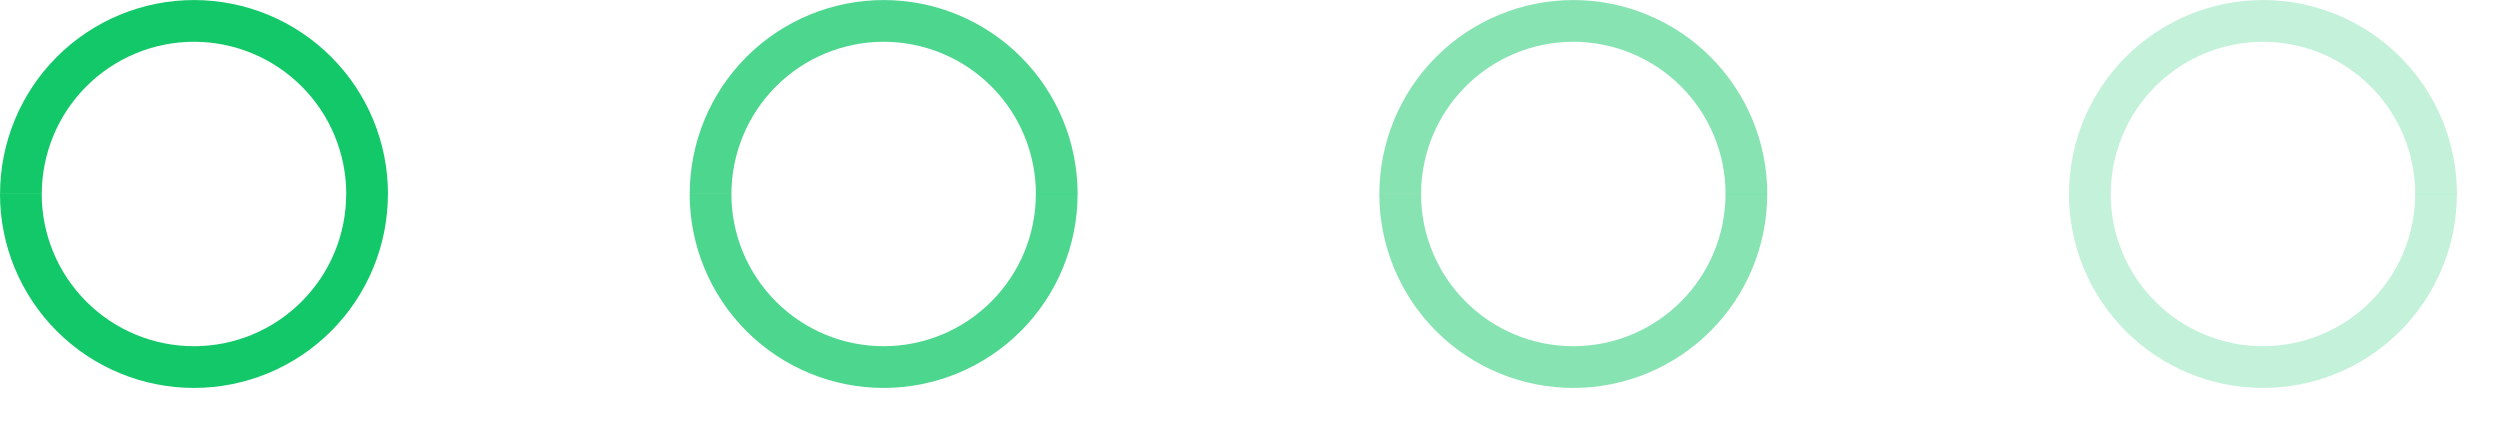
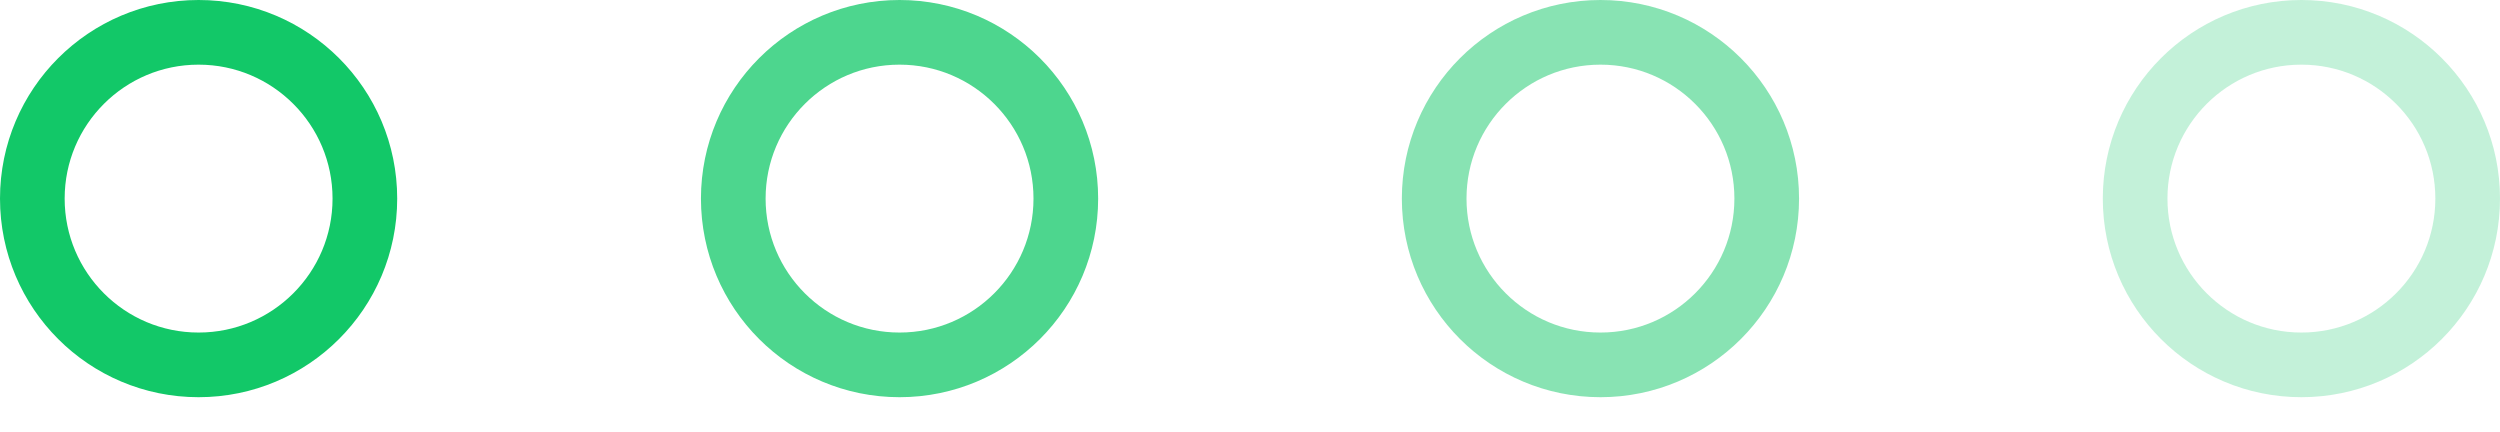
<svg xmlns="http://www.w3.org/2000/svg" width="58" height="10" viewBox="0 0 58 10" fill="none">
-   <path d="M9 4.5C9 5.693 8.526 6.838 7.682 7.682C6.838 8.526 5.693 9 4.5 9C3.307 9 2.162 8.526 1.318 7.682C0.474 6.838 1.8021e-07 5.693 0 4.5L0.968 4.5C0.968 5.437 1.34 6.335 2.003 6.997C2.665 7.66 3.563 8.032 4.5 8.032C5.437 8.032 6.335 7.66 6.997 6.997C7.66 6.335 8.032 5.437 8.032 4.5H9Z" fill="#12C868" />
-   <path d="M0.001 4.5C0.002 3.307 0.476 2.162 1.32 1.318C2.164 0.475 3.309 0.001 4.503 0.001C5.696 0.002 6.841 0.476 7.684 1.32C8.528 2.164 9.002 3.309 9.001 4.503L8.033 4.502C8.033 3.566 7.662 2.667 6.999 2.005C6.337 1.342 5.439 0.97 4.502 0.969C3.566 0.969 2.667 1.341 2.005 2.003C1.342 2.665 0.97 3.564 0.969 4.5L0.001 4.5Z" fill="#12C868" />
-   <path d="M25 4.5C25 5.693 24.526 6.838 23.682 7.682C22.838 8.526 21.694 9 20.5 9C19.306 9 18.162 8.526 17.318 7.682C16.474 6.838 16 5.693 16 4.5L16.968 4.5C16.968 5.437 17.34 6.335 18.003 6.997C18.665 7.66 19.563 8.032 20.5 8.032C21.437 8.032 22.335 7.66 22.997 6.997C23.66 6.335 24.032 5.437 24.032 4.5H25Z" fill="#12C868" fill-opacity="0.75" />
-   <path d="M16.001 4.5C16.002 3.307 16.476 2.162 17.32 1.318C18.164 0.475 19.309 0.001 20.503 0.001C21.696 0.002 22.84 0.476 23.684 1.32C24.528 2.164 25.002 3.309 25.001 4.503L24.033 4.502C24.034 3.566 23.662 2.667 23 2.005C22.337 1.342 21.439 0.97 20.502 0.969C19.566 0.969 18.667 1.341 18.005 2.003C17.342 2.665 16.97 3.564 16.969 4.5L16.001 4.5Z" fill="#12C868" fill-opacity="0.75" />
-   <path d="M41 4.5C41 5.693 40.526 6.838 39.682 7.682C38.838 8.526 37.694 9 36.5 9C35.306 9 34.162 8.526 33.318 7.682C32.474 6.838 32 5.693 32 4.5L32.968 4.5C32.968 5.437 33.34 6.335 34.003 6.997C34.665 7.66 35.563 8.032 36.5 8.032C37.437 8.032 38.335 7.66 38.997 6.997C39.66 6.335 40.032 5.437 40.032 4.5H41Z" fill="#12C868" fill-opacity="0.5" />
-   <path d="M32.001 4.5C32.002 3.307 32.476 2.162 33.32 1.318C34.164 0.475 35.309 0.001 36.503 0.001C37.696 0.002 38.84 0.476 39.684 1.32C40.528 2.164 41.002 3.309 41.001 4.503L40.033 4.502C40.033 3.566 39.662 2.667 38.999 2.005C38.337 1.342 37.439 0.97 36.502 0.969C35.566 0.969 34.667 1.341 34.005 2.003C33.342 2.665 32.97 3.564 32.969 4.5L32.001 4.5Z" fill="#12C868" fill-opacity="0.5" />
-   <path d="M57 4.5C57 5.693 56.526 6.838 55.682 7.682C54.838 8.526 53.694 9 52.5 9C51.306 9 50.162 8.526 49.318 7.682C48.474 6.838 48 5.693 48 4.5L48.968 4.5C48.968 5.437 49.34 6.335 50.003 6.997C50.665 7.66 51.563 8.032 52.5 8.032C53.437 8.032 54.335 7.66 54.997 6.997C55.66 6.335 56.032 5.437 56.032 4.5H57Z" fill="#12C868" fill-opacity="0.25" />
-   <path d="M48.001 4.5C48.002 3.307 48.476 2.162 49.32 1.318C50.164 0.475 51.309 0.001 52.503 0.001C53.696 0.002 54.84 0.476 55.684 1.32C56.528 2.164 57.002 3.309 57.001 4.503L56.033 4.502C56.033 3.566 55.662 2.667 54.999 2.005C54.337 1.342 53.439 0.97 52.502 0.969C51.566 0.969 50.667 1.341 50.005 2.003C49.342 2.665 48.97 3.564 48.969 4.5L48.001 4.5Z" fill="#12C868" fill-opacity="0.25" />
+   <path d="M40.988 4.607C40.988 2.477 39.261 0.75 37.131 0.75C35 0.75 33.273 2.477 33.273 4.607C33.273 6.738 35 8.465 37.131 8.465C39.261 8.465 40.988 6.738 40.988 4.607Z" stroke="#12C868" stroke-opacity="0.5" stroke-width="1.5" />
+   <path d="M57.25 4.607C57.25 2.477 55.523 0.75 53.392 0.75C51.262 0.75 49.535 2.477 49.535 4.607C49.535 6.738 51.262 8.465 53.392 8.465C55.523 8.465 57.25 6.738 57.25 4.607Z" stroke="#12C868" stroke-opacity="0.25" stroke-width="1.5" />
+   <path d="M8.465 4.607C8.465 2.477 6.738 0.75 4.607 0.75C2.477 0.75 0.75 2.477 0.75 4.607C0.75 6.738 2.477 8.465 4.607 8.465C6.738 8.465 8.465 6.738 8.465 4.607Z" stroke="#12C868" stroke-width="1.5" />
+   <path d="M24.727 4.607C24.727 2.477 23 0.75 20.869 0.75C18.739 0.75 17.012 2.477 17.012 4.607C17.012 6.738 18.739 8.465 20.869 8.465C23 8.465 24.727 6.738 24.727 4.607Z" stroke="#12C868" stroke-opacity="0.75" stroke-width="1.5" />
</svg>
